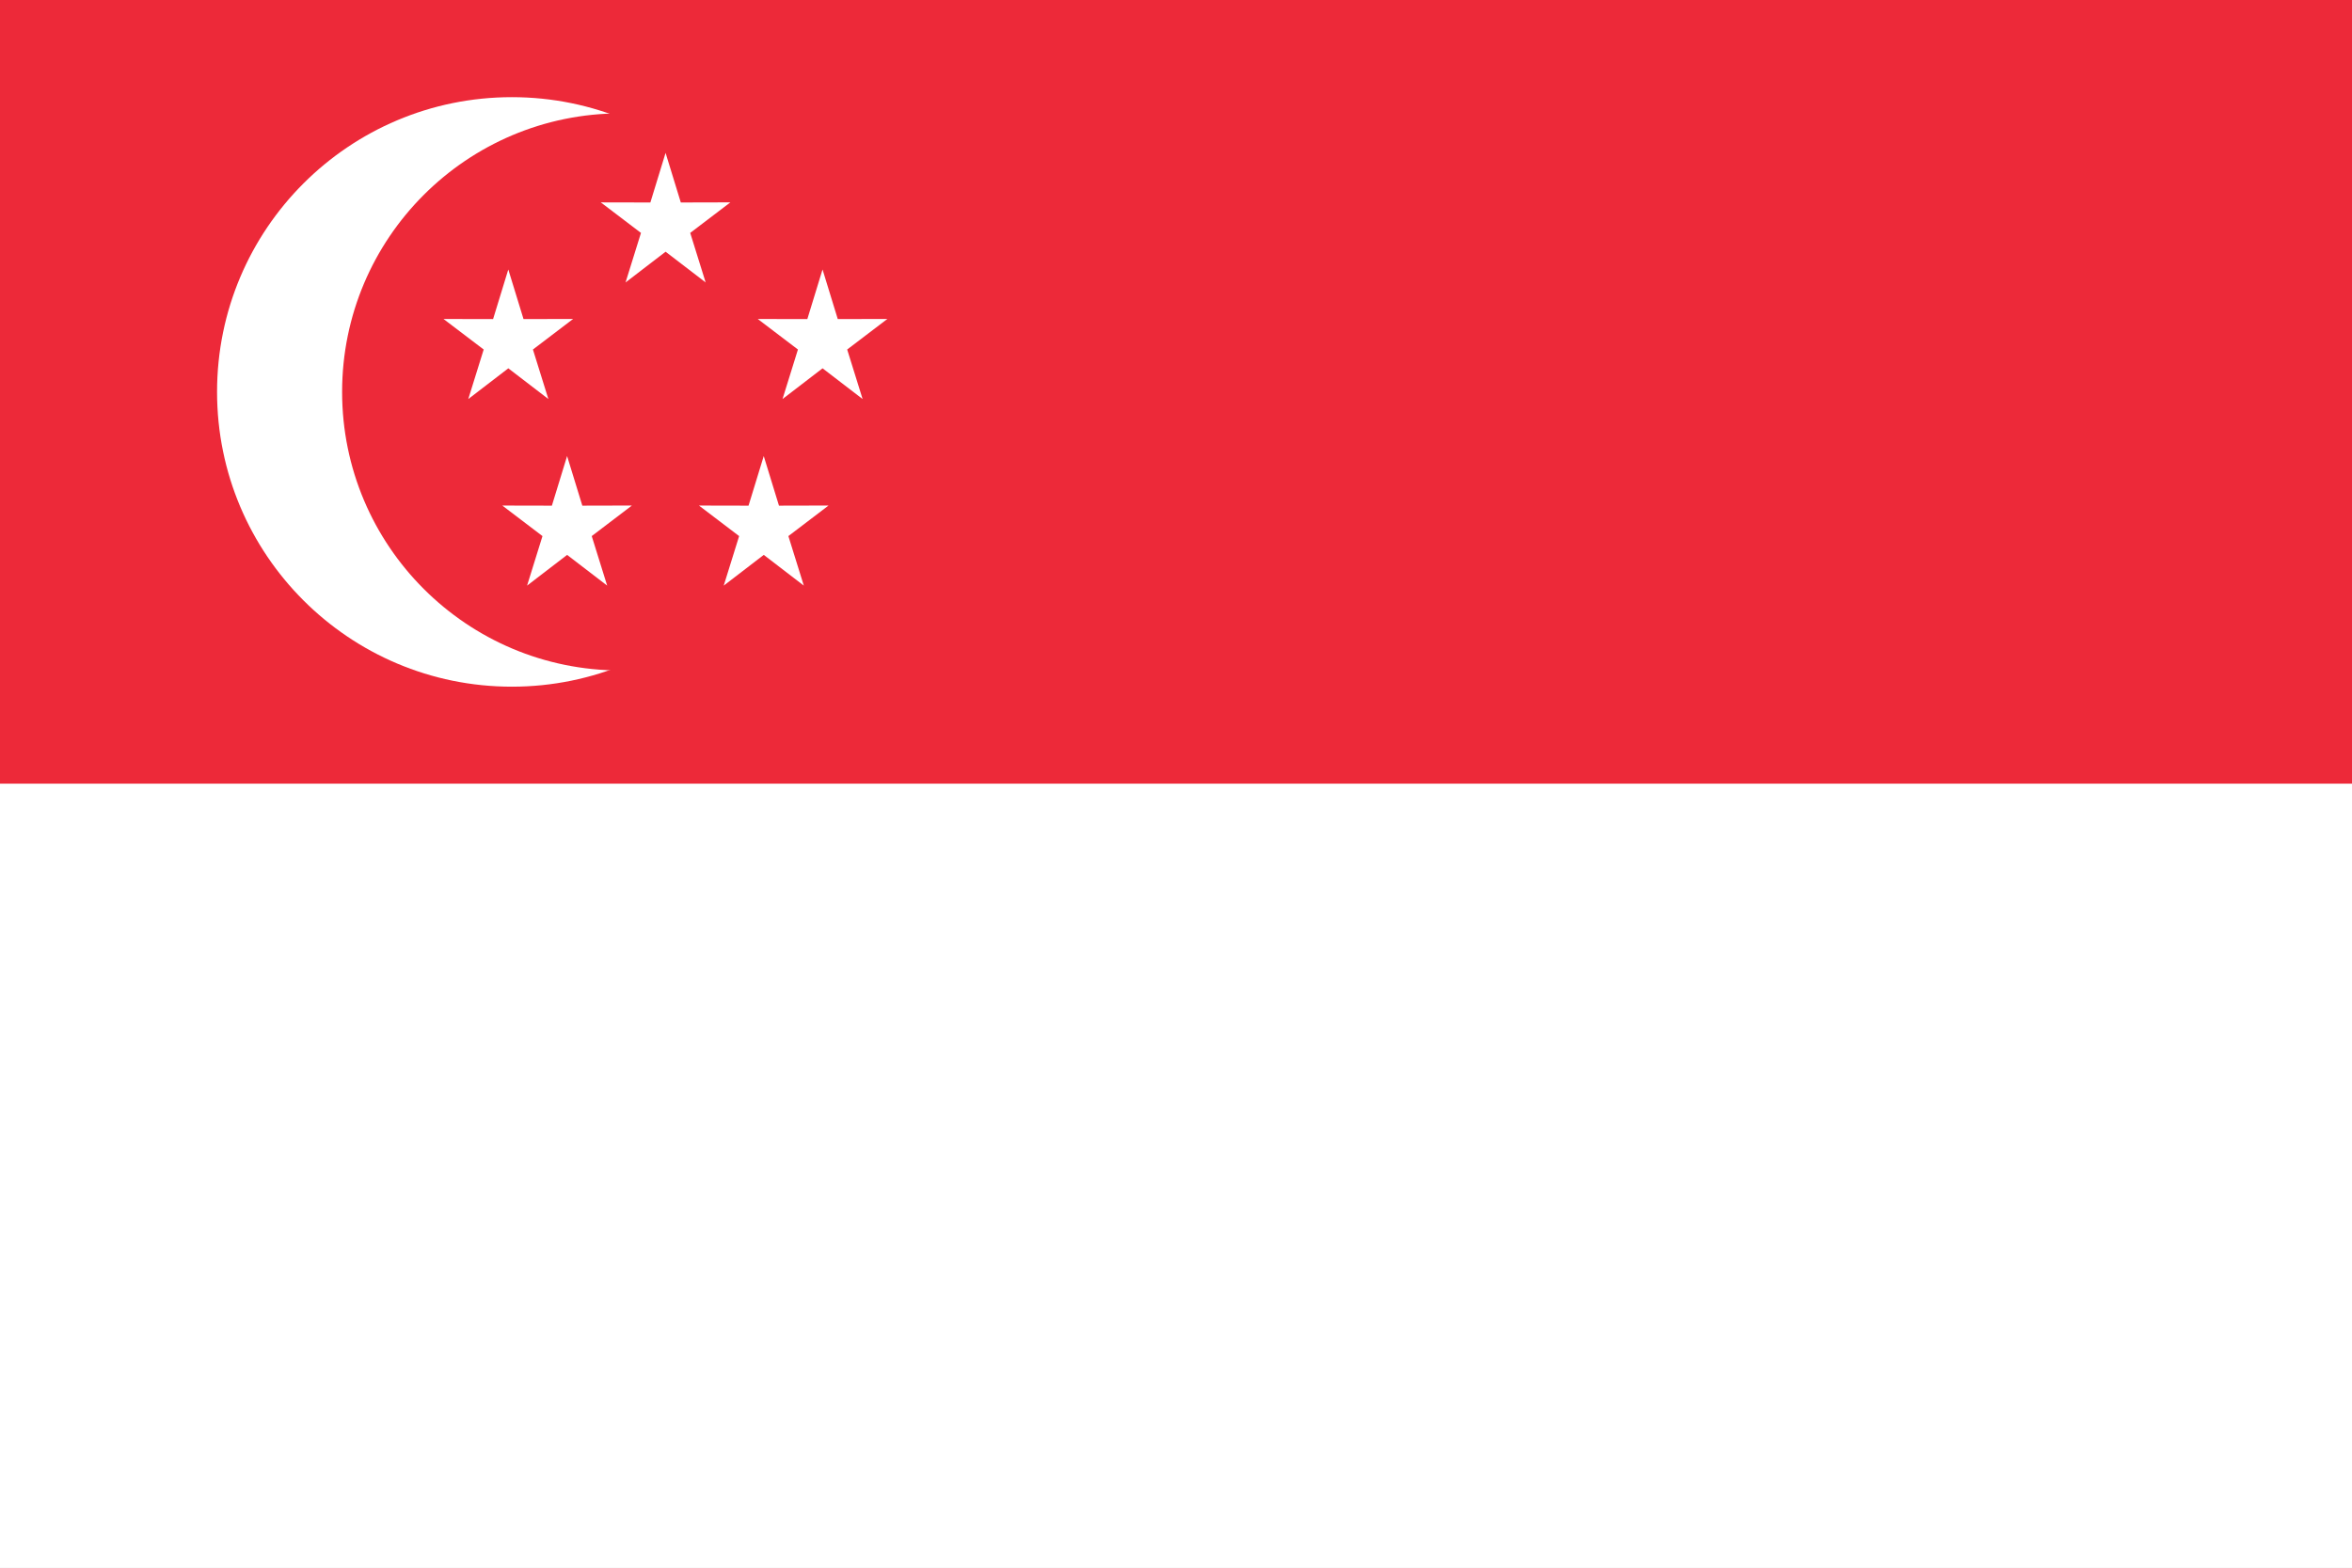
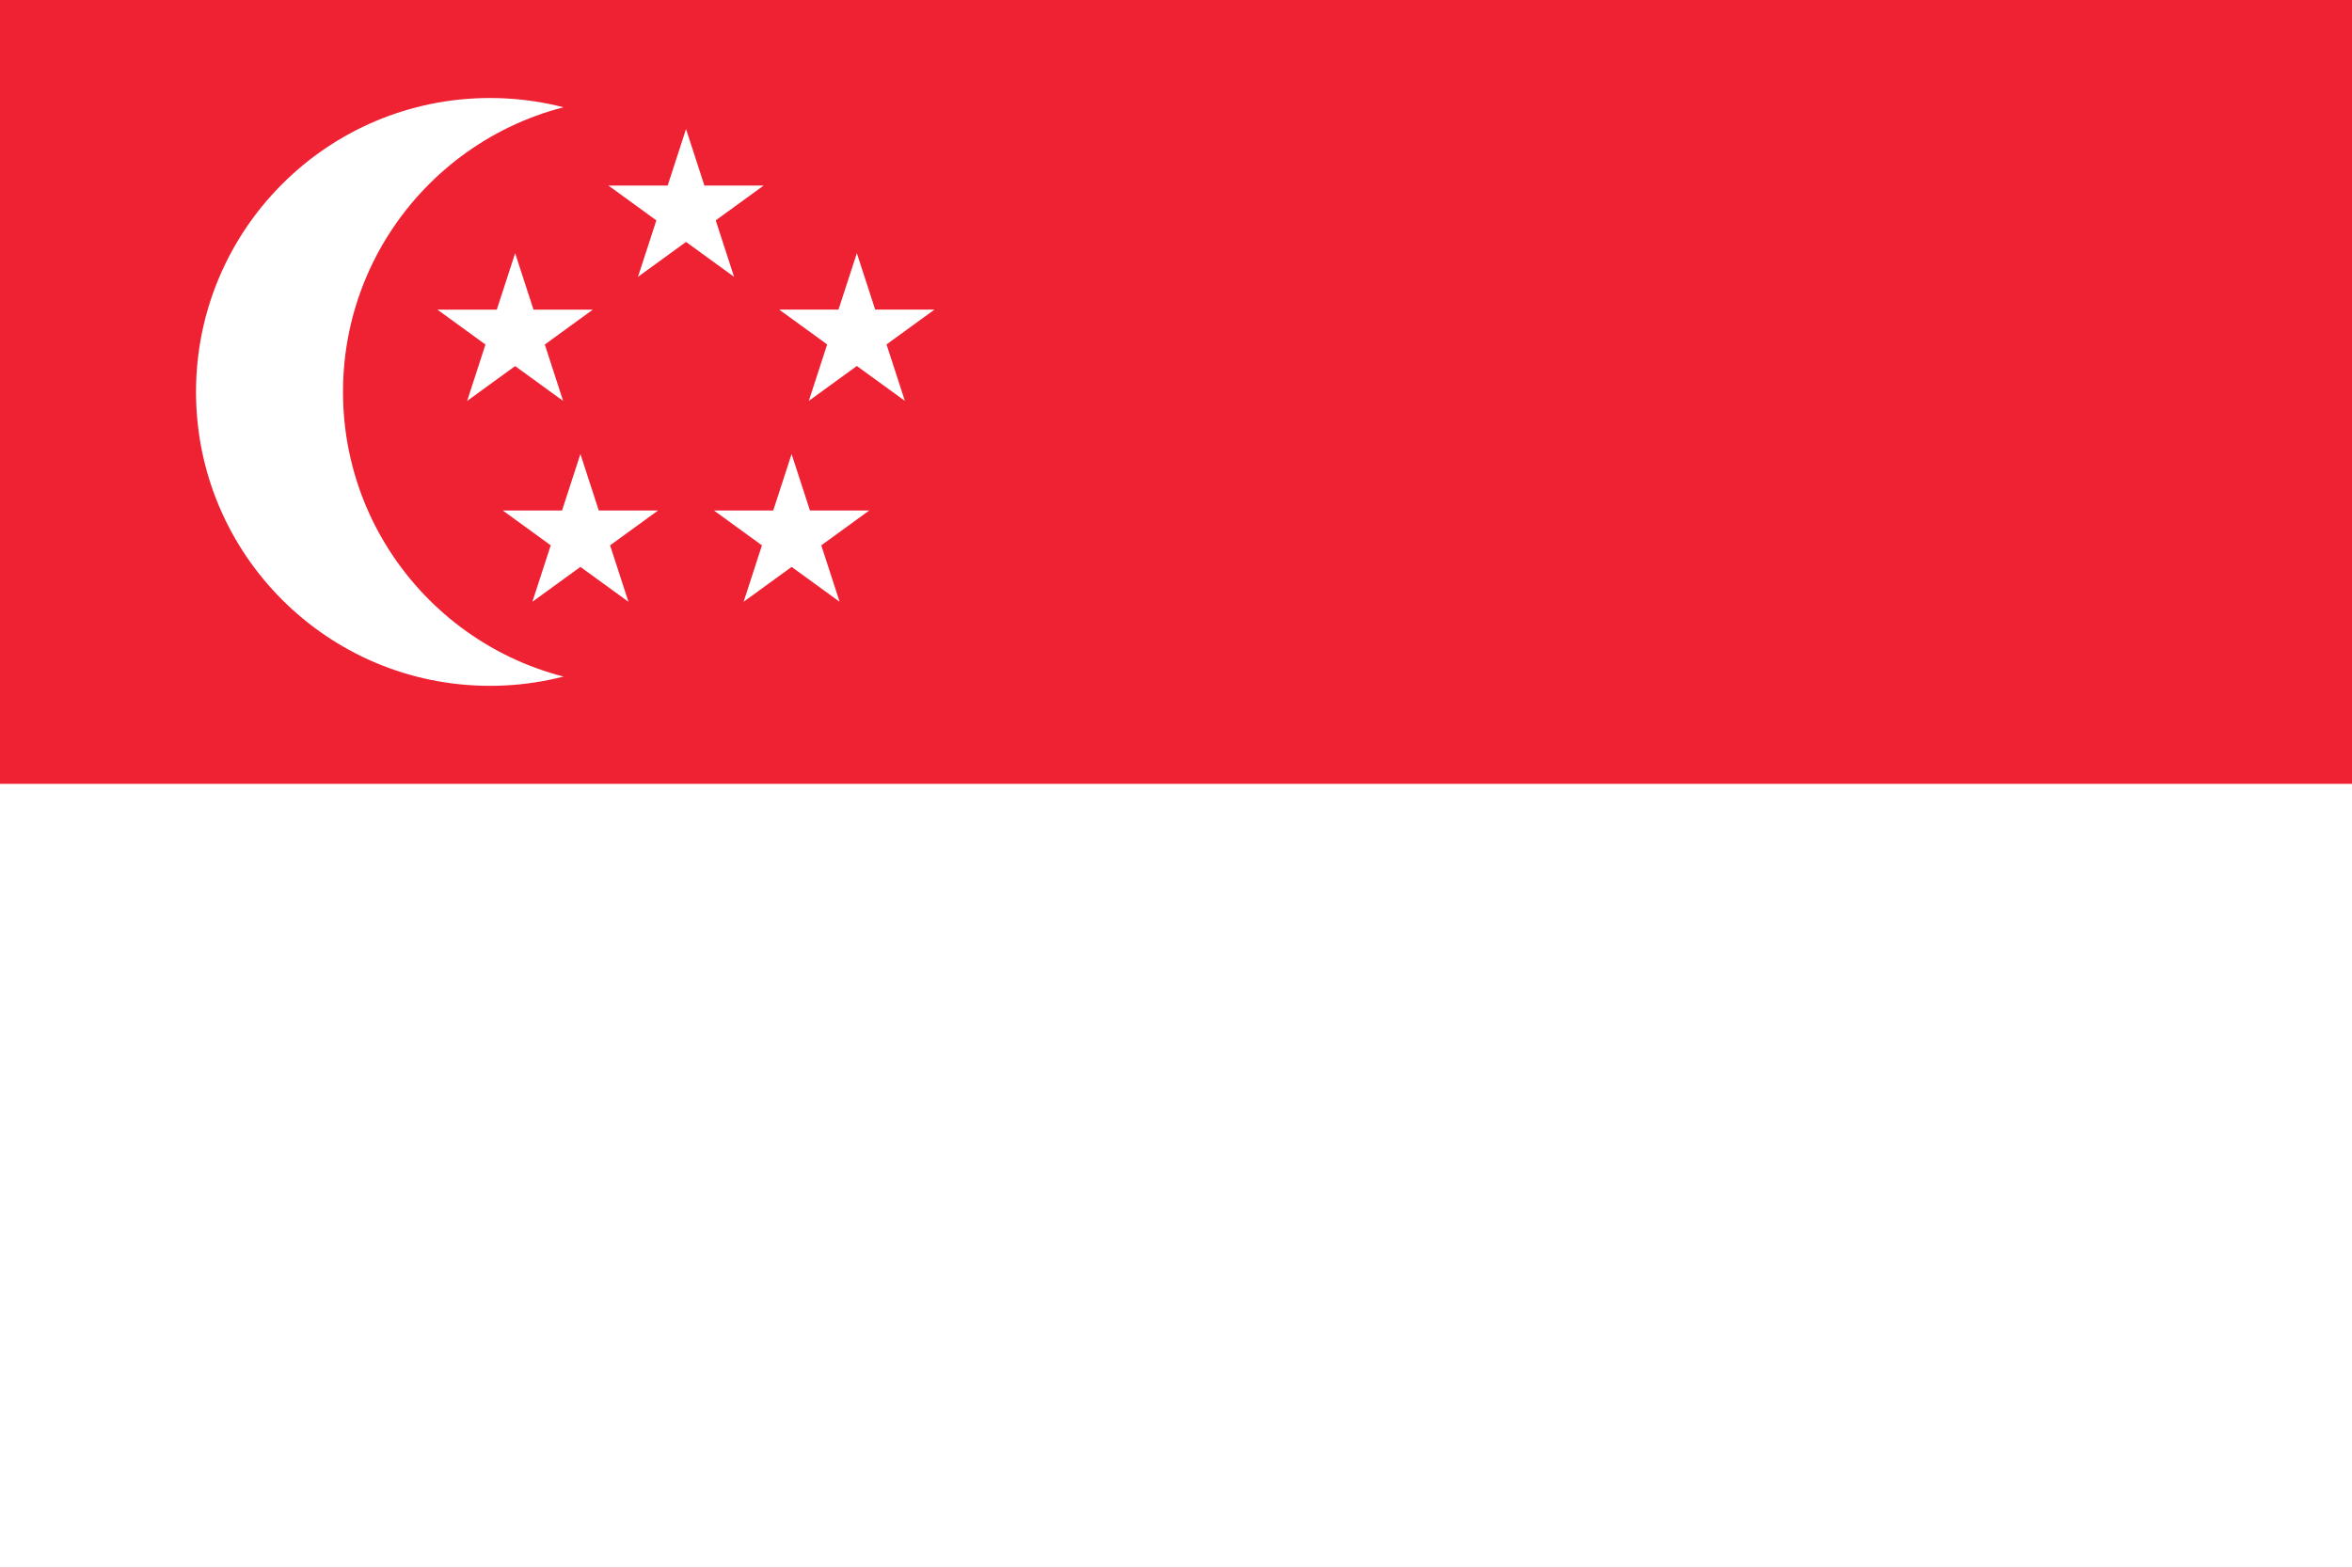
- <svg xmlns="http://www.w3.org/2000/svg" height="3840" viewBox="0 0 5760 3840" width="5760">
-   <clipPath id="a">
-     <path d="m0 2880h4320v-2880h-4320z" transform="translate(-1481.678 -2160)" />
-   </clipPath>
-   <clipPath id="b">
-     <path d="m0 2880h4320v-2880h-4320z" transform="translate(-1651.835 -2160)" />
-   </clipPath>
-   <clipPath id="c">
-     <path d="m0 2880h4320v-2880h-4320z" transform="translate(-1007.195 -2146.936)" />
-   </clipPath>
-   <clipPath id="d">
-     <path d="m0 2880h4320v-2880h-4320z" transform="translate(-1584.384 -2146.936)" />
-   </clipPath>
-   <clipPath id="e">
-     <path d="m0 2880h4320v-2880h-4320z" transform="translate(-1296.083 -2361.147)" />
-   </clipPath>
-   <clipPath id="f">
-     <path d="m0 2880h4320v-2880h-4320z" transform="translate(-1115.195 -1804.187)" />
-   </clipPath>
-   <clipPath id="g">
-     <path d="m0 2880h4320v-2880h-4320z" transform="translate(-1476.384 -1804.187)" />
-   </clipPath>
-   <path d="m0 1440h4319.999v1440h-4319.999z" fill="#ed2939" transform="matrix(1.333333 0 0 -1.333333 0 3840)" />
-   <path d="m0 0h4319.999v1440h-4319.999z" fill="#fff" transform="matrix(1.333333 0 0 -1.333333 0 3840)" />
-   <path clip-path="url(#a)" d="m0 0c0-299.062-242.437-541.5-541.5-541.5-299.062 0-541.5 242.438-541.5 541.5s242.438 541.5 541.5 541.5c299.063 0 541.5-242.438 541.5-541.5" fill="#fff" transform="matrix(1.333333 0 0 -1.333333 1975.57 960)" />
-   <path clip-path="url(#b)" d="m0 0c0-282.624-229.111-511.735-511.735-511.735-282.623 0-511.735 229.111-511.735 511.735s229.112 511.735 511.735 511.735c282.624 0 511.735-229.111 511.735-511.735" fill="#ed2939" transform="matrix(1.333333 0 0 -1.333333 2202.447 960)" />
-   <g fill="#fff">
-     <path clip-path="url(#c)" d="m0 0-73.561 56.43-73.542-56.457 28.313 90.995-73.794 56.091 91.059-.193 27.935 91.124 27.964-91.114 91.059.226-73.776-56.119z" transform="matrix(1.333333 0 0 -1.333333 1342.927 977.4193)" />
-     <path clip-path="url(#d)" d="m0 0-73.561 56.43-73.542-56.457 28.313 90.995-73.794 56.091 91.059-.193 27.935 91.124 27.964-91.114 91.059.226-73.776-56.119z" transform="matrix(1.333333 0 0 -1.333333 2112.512 977.4193)" />
-     <path clip-path="url(#e)" d="m0 0-73.561 56.43-73.541-56.457 28.313 90.994-73.794 56.092 91.059-.193 27.934 91.124 27.965-91.114 91.058.226-73.776-56.119z" transform="matrix(1.333333 0 0 -1.333333 1728.111 691.804)" />
-     <path clip-path="url(#f)" d="m0 0-73.561 56.43-73.542-56.456 28.313 90.994-73.794 56.092 91.059-.193 27.935 91.123 27.964-91.114 91.059.226-73.776-56.118z" transform="matrix(1.333333 0 0 -1.333333 1486.926 1434.418)" />
-     <path clip-path="url(#g)" d="m0 0-73.561 56.43-73.542-56.456 28.313 90.994-73.794 56.092 91.059-.193 27.935 91.123 27.964-91.114 91.059.226-73.776-56.118z" transform="matrix(1.333333 0 0 -1.333333 1968.512 1434.418)" />
+ <svg xmlns="http://www.w3.org/2000/svg" xmlns:xlink="http://www.w3.org/1999/xlink" width="144" height="96" viewBox="0 0 144 96" version="1.1" id="svg5" xml:space="preserve">
+   <defs id="defs2">
+     <linearGradient id="bottom">
+       <stop style="stop-color:#ffffff;stop-opacity:1;" offset="0" id="stop10417" />
+     </linearGradient>
+     <linearGradient id="top">
+       <stop style="stop-color:#ee2233;stop-opacity:1;" offset="0" id="stop1517" />
+     </linearGradient>
+     <linearGradient xlink:href="#top" id="linearGradient1521" x1="0" y1="12.7" x2="38.1" y2="12.7" gradientUnits="userSpaceOnUse" />
+     <linearGradient xlink:href="#bottom" id="linearGradient1575" gradientUnits="userSpaceOnUse" x1="0" y1="12.7" x2="38.1" y2="12.7" />
+     <linearGradient xlink:href="#bottom" id="linearGradient4235" x1="-0.916" y1="6.047" x2="5.149" y2="6.047" gradientUnits="userSpaceOnUse" />
+     <linearGradient xlink:href="#bottom" id="linearGradient4262" x1="-4.247" y1="6.35" x2="4.247" y2="6.35" gradientUnits="userSpaceOnUse" gradientTransform="translate(0.5291667)" />
+     <linearGradient xlink:href="#top" id="linearGradient4266" gradientUnits="userSpaceOnUse" x1="-4.247" y1="6.35" x2="4.247" y2="6.35" gradientTransform="translate(2.910417)" />
+     <linearGradient xlink:href="#bottom" id="linearGradient4369" gradientUnits="userSpaceOnUse" x1="-0.916" y1="6.047" x2="5.149" y2="6.047" />
+   </defs>
+   <g id="layer1" transform="matrix(3.779528,0,0,3.779528,24,0)" style="display:inline">
+     <rect style="display:inline;fill:url(#linearGradient1521);fill-opacity:1;stroke:none;stroke-width:0.265;stroke-linecap:round;stroke-dasharray:none" id="rect5982" width="38.1" height="25.4" x="-6.35" y="0" />
+     <rect style="display:inline;fill:url(#linearGradient1575);fill-opacity:1;stroke:none;stroke-width:0.265;stroke-linecap:round;stroke-dasharray:none" id="rect1525" width="38.1" height="12.7" x="-6.35" y="12.7" />
+     <g id="g4222" style="display:inline;fill:url(#linearGradient4235);fill-opacity:1;fill-rule:nonzero;stroke:none;stroke-width:0.026;stroke-linecap:round;stroke-linejoin:round;stroke-dasharray:none;stroke-opacity:1;paint-order:normal" transform="translate(1.058333)">
+       <circle style="font-variation-settings:'wght' 700;display:inline;fill:url(#linearGradient4262);fill-opacity:1;fill-rule:nonzero;stroke:none;stroke-width:0.026;stroke-linecap:round;stroke-linejoin:round;stroke-dasharray:none;stroke-opacity:1;paint-order:normal" id="circle4241" cx="0.529" cy="6.35" r="4.762" />
+       <circle style="font-variation-settings:'wght' 700;display:inline;fill:url(#linearGradient4266);fill-opacity:1;fill-rule:nonzero;stroke:none;stroke-width:0.026;stroke-linecap:round;stroke-linejoin:round;stroke-dasharray:none;stroke-opacity:1;paint-order:normal" id="circle4264" cx="2.91" cy="6.35" r="4.762" />
+       <g id="g4256" style="fill:url(#linearGradient4369);stroke:none">
+         <path style="font-variation-settings:'wght' 700;display:inline;stroke-width:0.026;stroke-linejoin:round;stroke-dasharray:none" d="M 4.763,2.091 3.985,4.485 6.021,3.006 l -2.516,2e-7 2.036,1.479 z" id="path3546" transform="translate(-1.058333)" />
+         <path style="font-variation-settings:'wght' 700;display:inline;stroke-width:0.026;stroke-linejoin:round;stroke-dasharray:none" d="M 1.995,4.102 1.217,6.496 3.253,5.017 0.736,5.017 2.772,6.496 Z" id="path3549" transform="translate(-1.058333)" />
+         <path style="font-variation-settings:'wght' 700;display:inline;stroke-width:0.026;stroke-linejoin:round;stroke-dasharray:none" d="M 3.052,7.356 2.274,9.75 4.31,8.271 l -2.516,2e-7 2.036,1.479 z" id="path3600" transform="translate(-1.058333)" />
+         <path style="font-variation-settings:'wght' 700;display:inline;stroke-width:0.026;stroke-linejoin:round;stroke-dasharray:none" d="M 6.473,7.356 5.696,9.75 7.731,8.271 l -2.516,2e-7 2.036,1.479 z" id="path3602" transform="translate(-1.058333)" />
+         <path style="font-variation-settings:'wght' 700;display:inline;stroke-width:0.026;stroke-linejoin:round;stroke-dasharray:none" d="m 7.53,4.102 -0.778,2.393 2.036,-1.479 -2.516,2e-7 2.036,1.479 z" id="path3604" transform="translate(-1.058333)" />
+       </g>
+     </g>
+     <g id="g28008" style="display:none;fill:none;fill-rule:nonzero;stroke:#000000;stroke-width:0.026;stroke-linecap:round;stroke-linejoin:round;stroke-dasharray:none;stroke-opacity:1;paint-order:normal" transform="translate(1.058333)">
+       <circle style="font-variation-settings:'wght' 700;fill-rule:nonzero;stroke-width:0.026;stroke-linejoin:round;stroke-dasharray:none;paint-order:normal" id="path3825" cx="0.529" cy="6.35" r="4.762" />
+       <circle style="font-variation-settings:'wght' 700;display:inline;fill:none;fill-rule:nonzero;stroke:#000000;stroke-width:0.026;stroke-linecap:round;stroke-linejoin:round;stroke-dasharray:none;stroke-opacity:1;paint-order:normal" id="circle1661" cx="2.91" cy="6.35" r="4.762" />
+       <path style="font-variation-settings:'wght' 700;display:inline;stroke-width:0.1;stroke-linejoin:round;stroke-dasharray:none" id="path3369" d="m 42,13 10.462,7.601 -3.996,12.298 -12.931,0 -3.996,-12.298 z" transform="matrix(0.2645833,0,0,0.2645833,-7.408333,0)" />
+       <g id="g3427" style="stroke-width:0.026;stroke-dasharray:none">
+         <path style="font-variation-settings:'wght' 700;stroke-width:0.1;stroke-linejoin:round;stroke-dasharray:none" id="path3424" d="m 72,19 4.755,3.455 -1.816,5.59 -5.878,0 -1.816,-5.59 z" transform="matrix(0.2645833,0,0,0.2645833,-15.34583,-2.935682)" />
+         <path style="font-variation-settings:'wght' 700;stroke-width:0.1;stroke-linejoin:round;stroke-dasharray:none" id="path3429" d="m 72,19 4.755,3.455 -1.816,5.59 -5.878,0 -1.816,-5.59 z" transform="matrix(0.2645833,0,0,0.2645833,-18.1138,-0.9246337)" />
+         <path style="font-variation-settings:'wght' 700;stroke-width:0.1;stroke-linejoin:round;stroke-dasharray:none" id="path3431" d="m 72,19 4.755,3.455 -1.816,5.59 -5.878,0 -1.816,-5.59 z" transform="matrix(0.2645833,0,0,0.2645833,-17.05653,2.329311)" />
+         <path style="font-variation-settings:'wght' 700;stroke-width:0.1;stroke-linejoin:round;stroke-dasharray:none" id="path3433" d="m 72,19 4.755,3.455 -1.816,5.59 -5.878,0 -1.816,-5.59 z" transform="matrix(0.2645833,0,0,0.2645833,-13.63513,2.329311)" />
+         <path style="font-variation-settings:'wght' 700;stroke-width:0.1;stroke-linejoin:round;stroke-dasharray:none" id="path3435" d="m 72,19 4.755,3.455 -1.816,5.59 -5.878,0 -1.816,-5.59 z" transform="matrix(0.2645833,0,0,0.2645833,-12.57786,-0.9246337)" />
+       </g>
+     </g>
  </g>
</svg>
